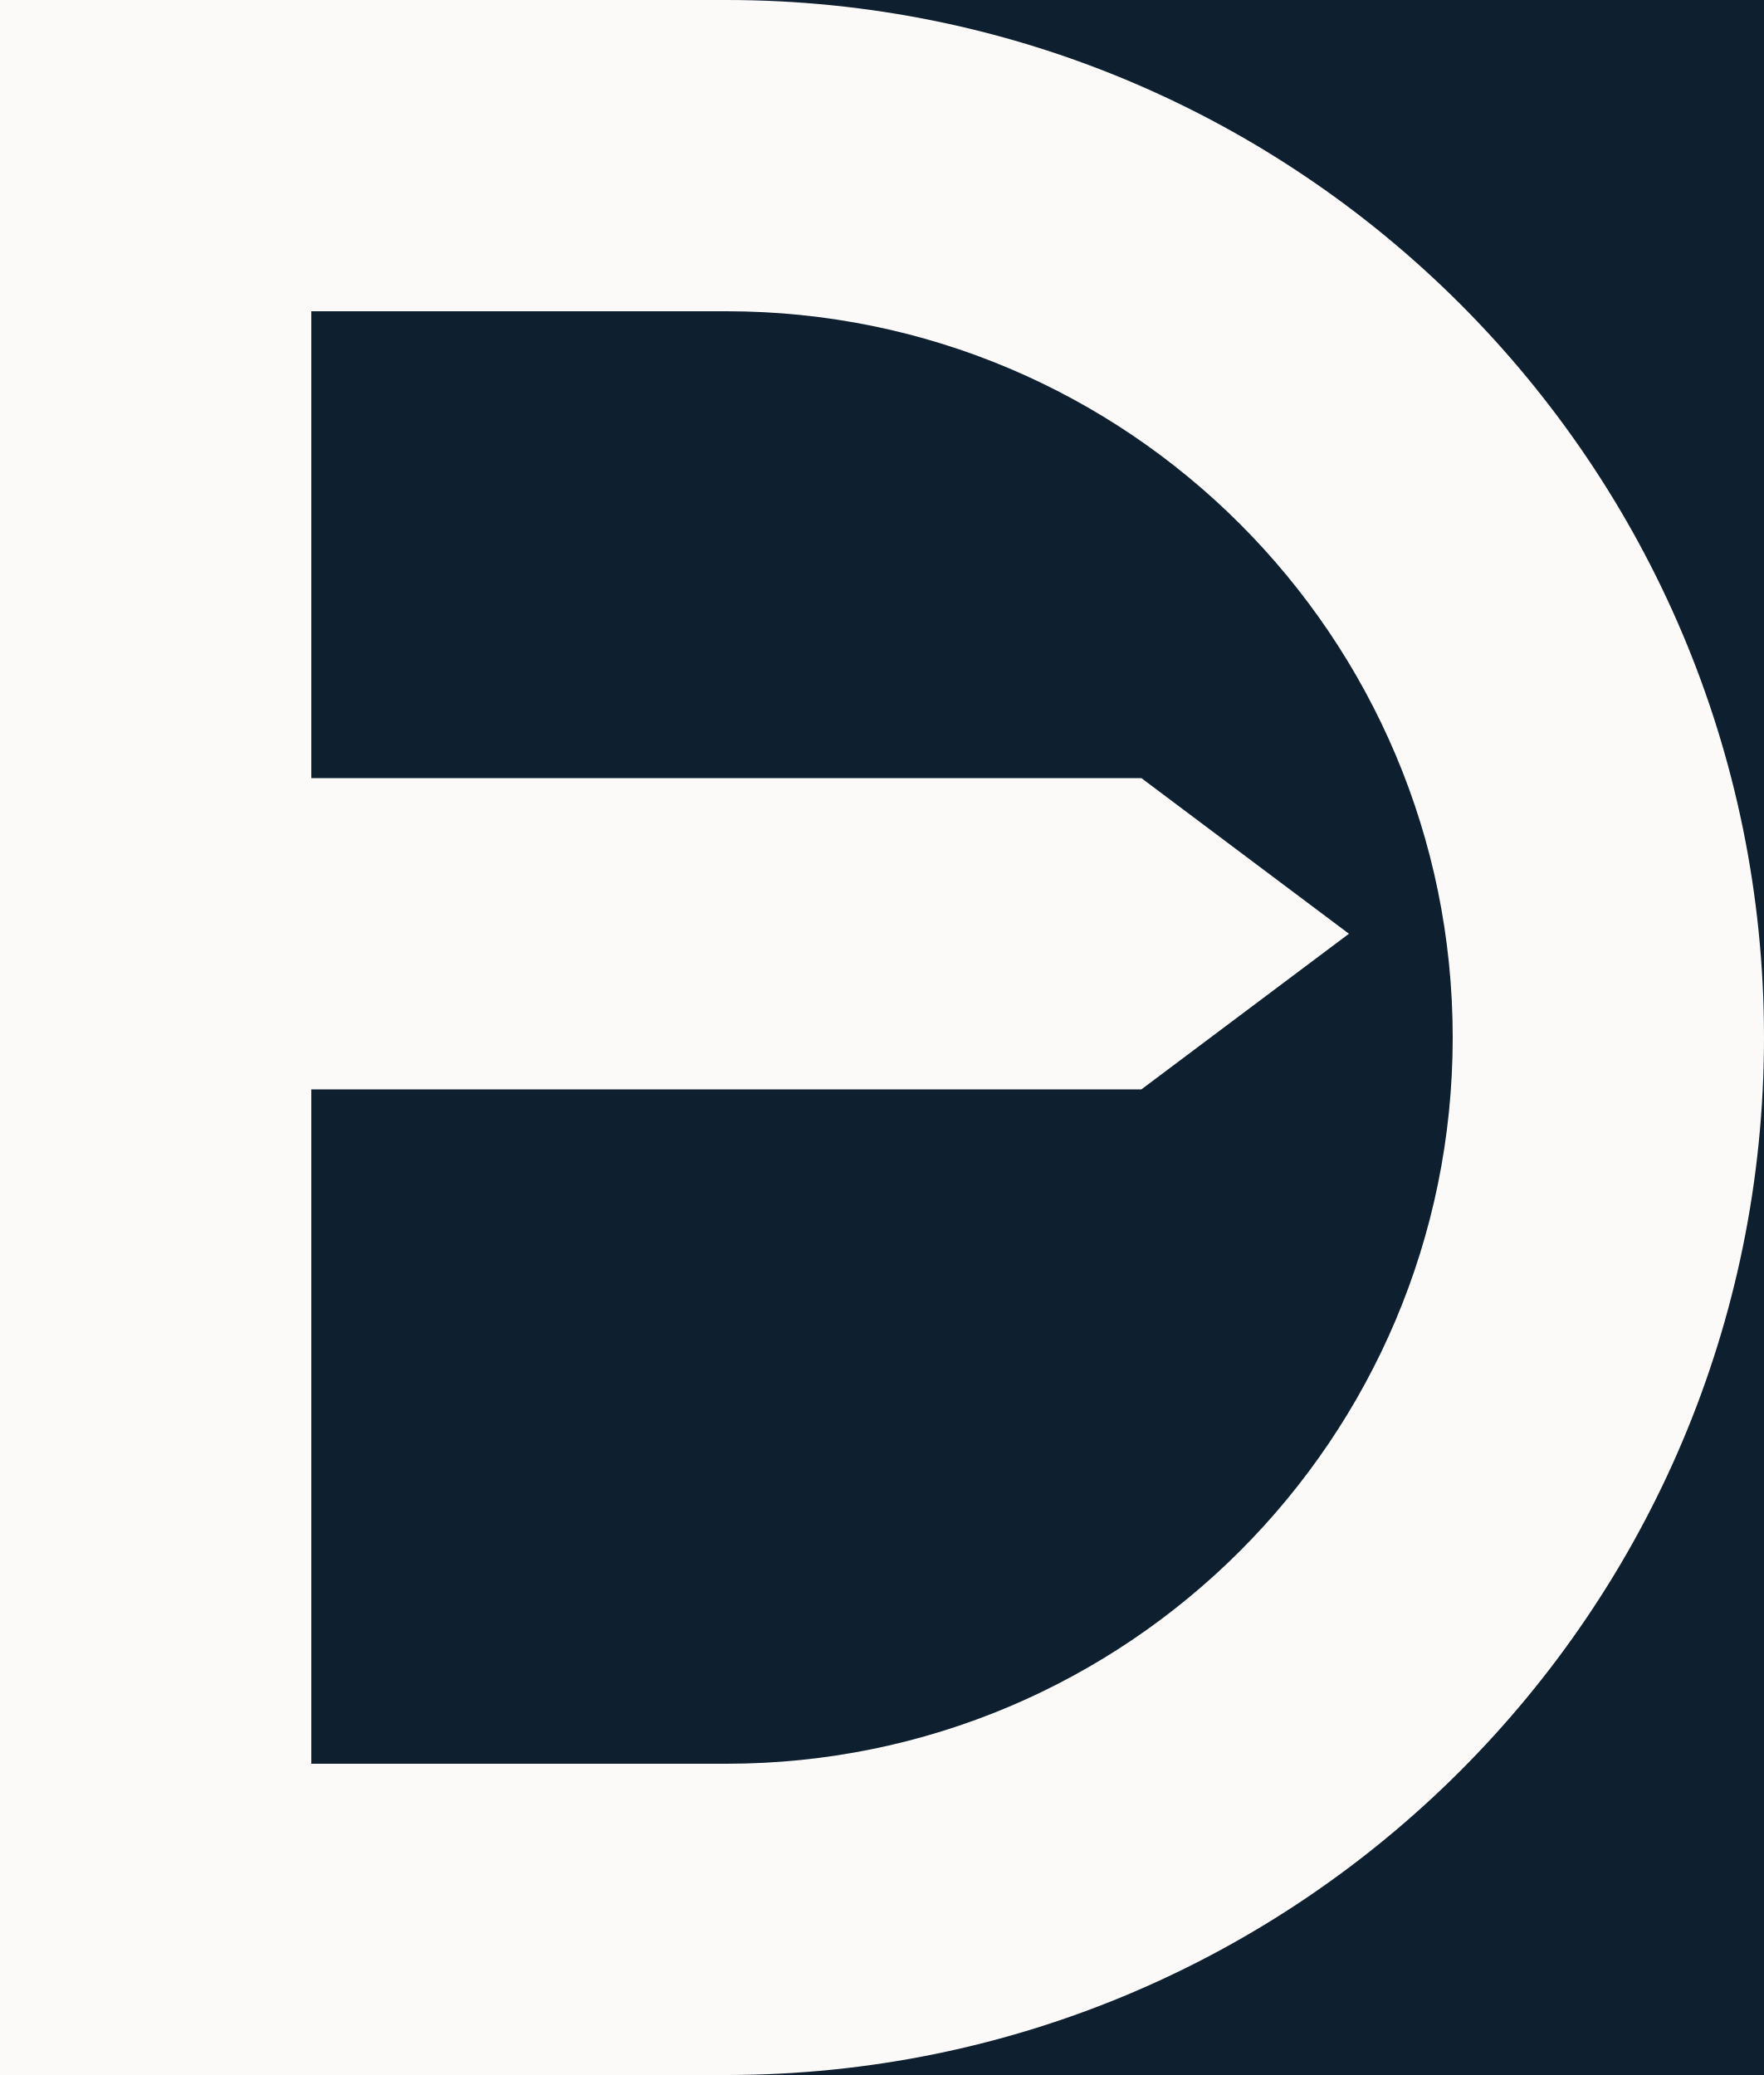
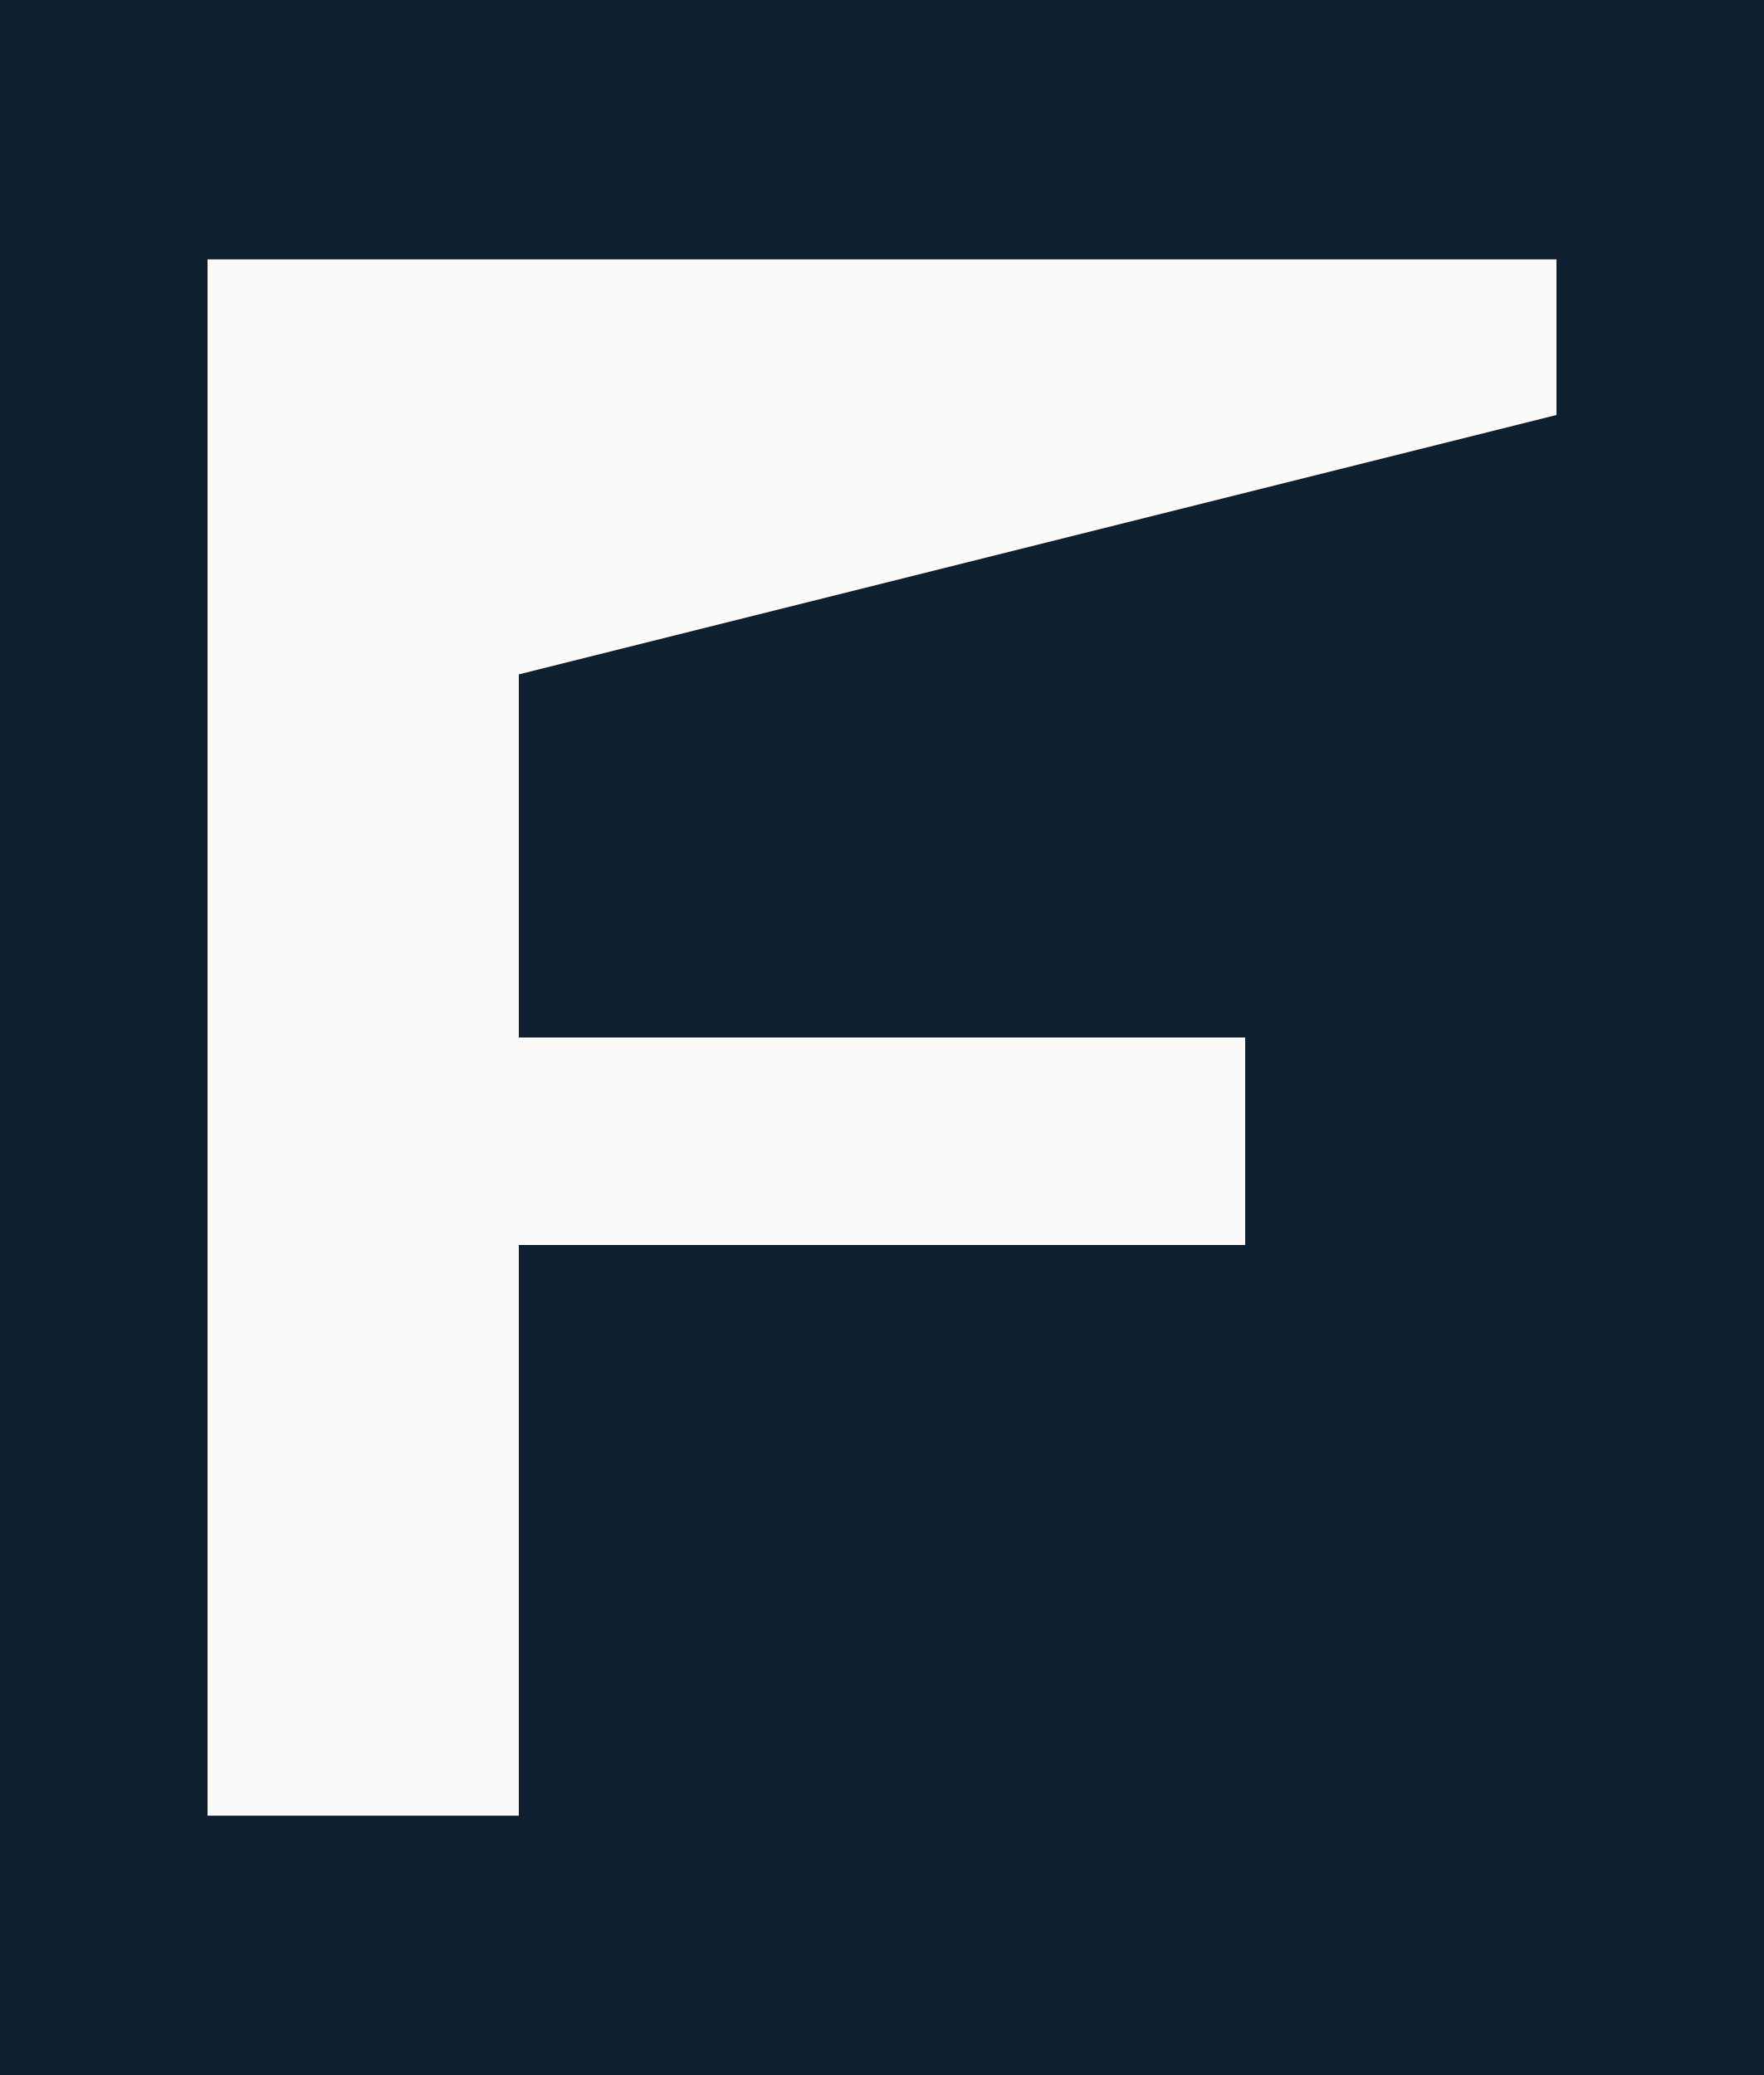
<svg xmlns="http://www.w3.org/2000/svg" viewBox="0 0 136 160">
  <rect width="136" height="160" fill="#0e1f30" />
-   <path fill="#fbfaf8" fill-rule="evenodd" d="M0 0H56A80 80 0 0 1 56 160H0ZM24 24H56A56 56 0 0 1 56 136H24Z" />
-   <path fill="#fbfaf8" d="M24 60H88L104 72L88 84H24Z" />
+   <path fill="#fbfaf8" fill-rule="evenodd" d="M16 20L120 20L120 32L40 52L40 80L96 80L96 96L40 96L40 140L16 140Z" />
</svg>
